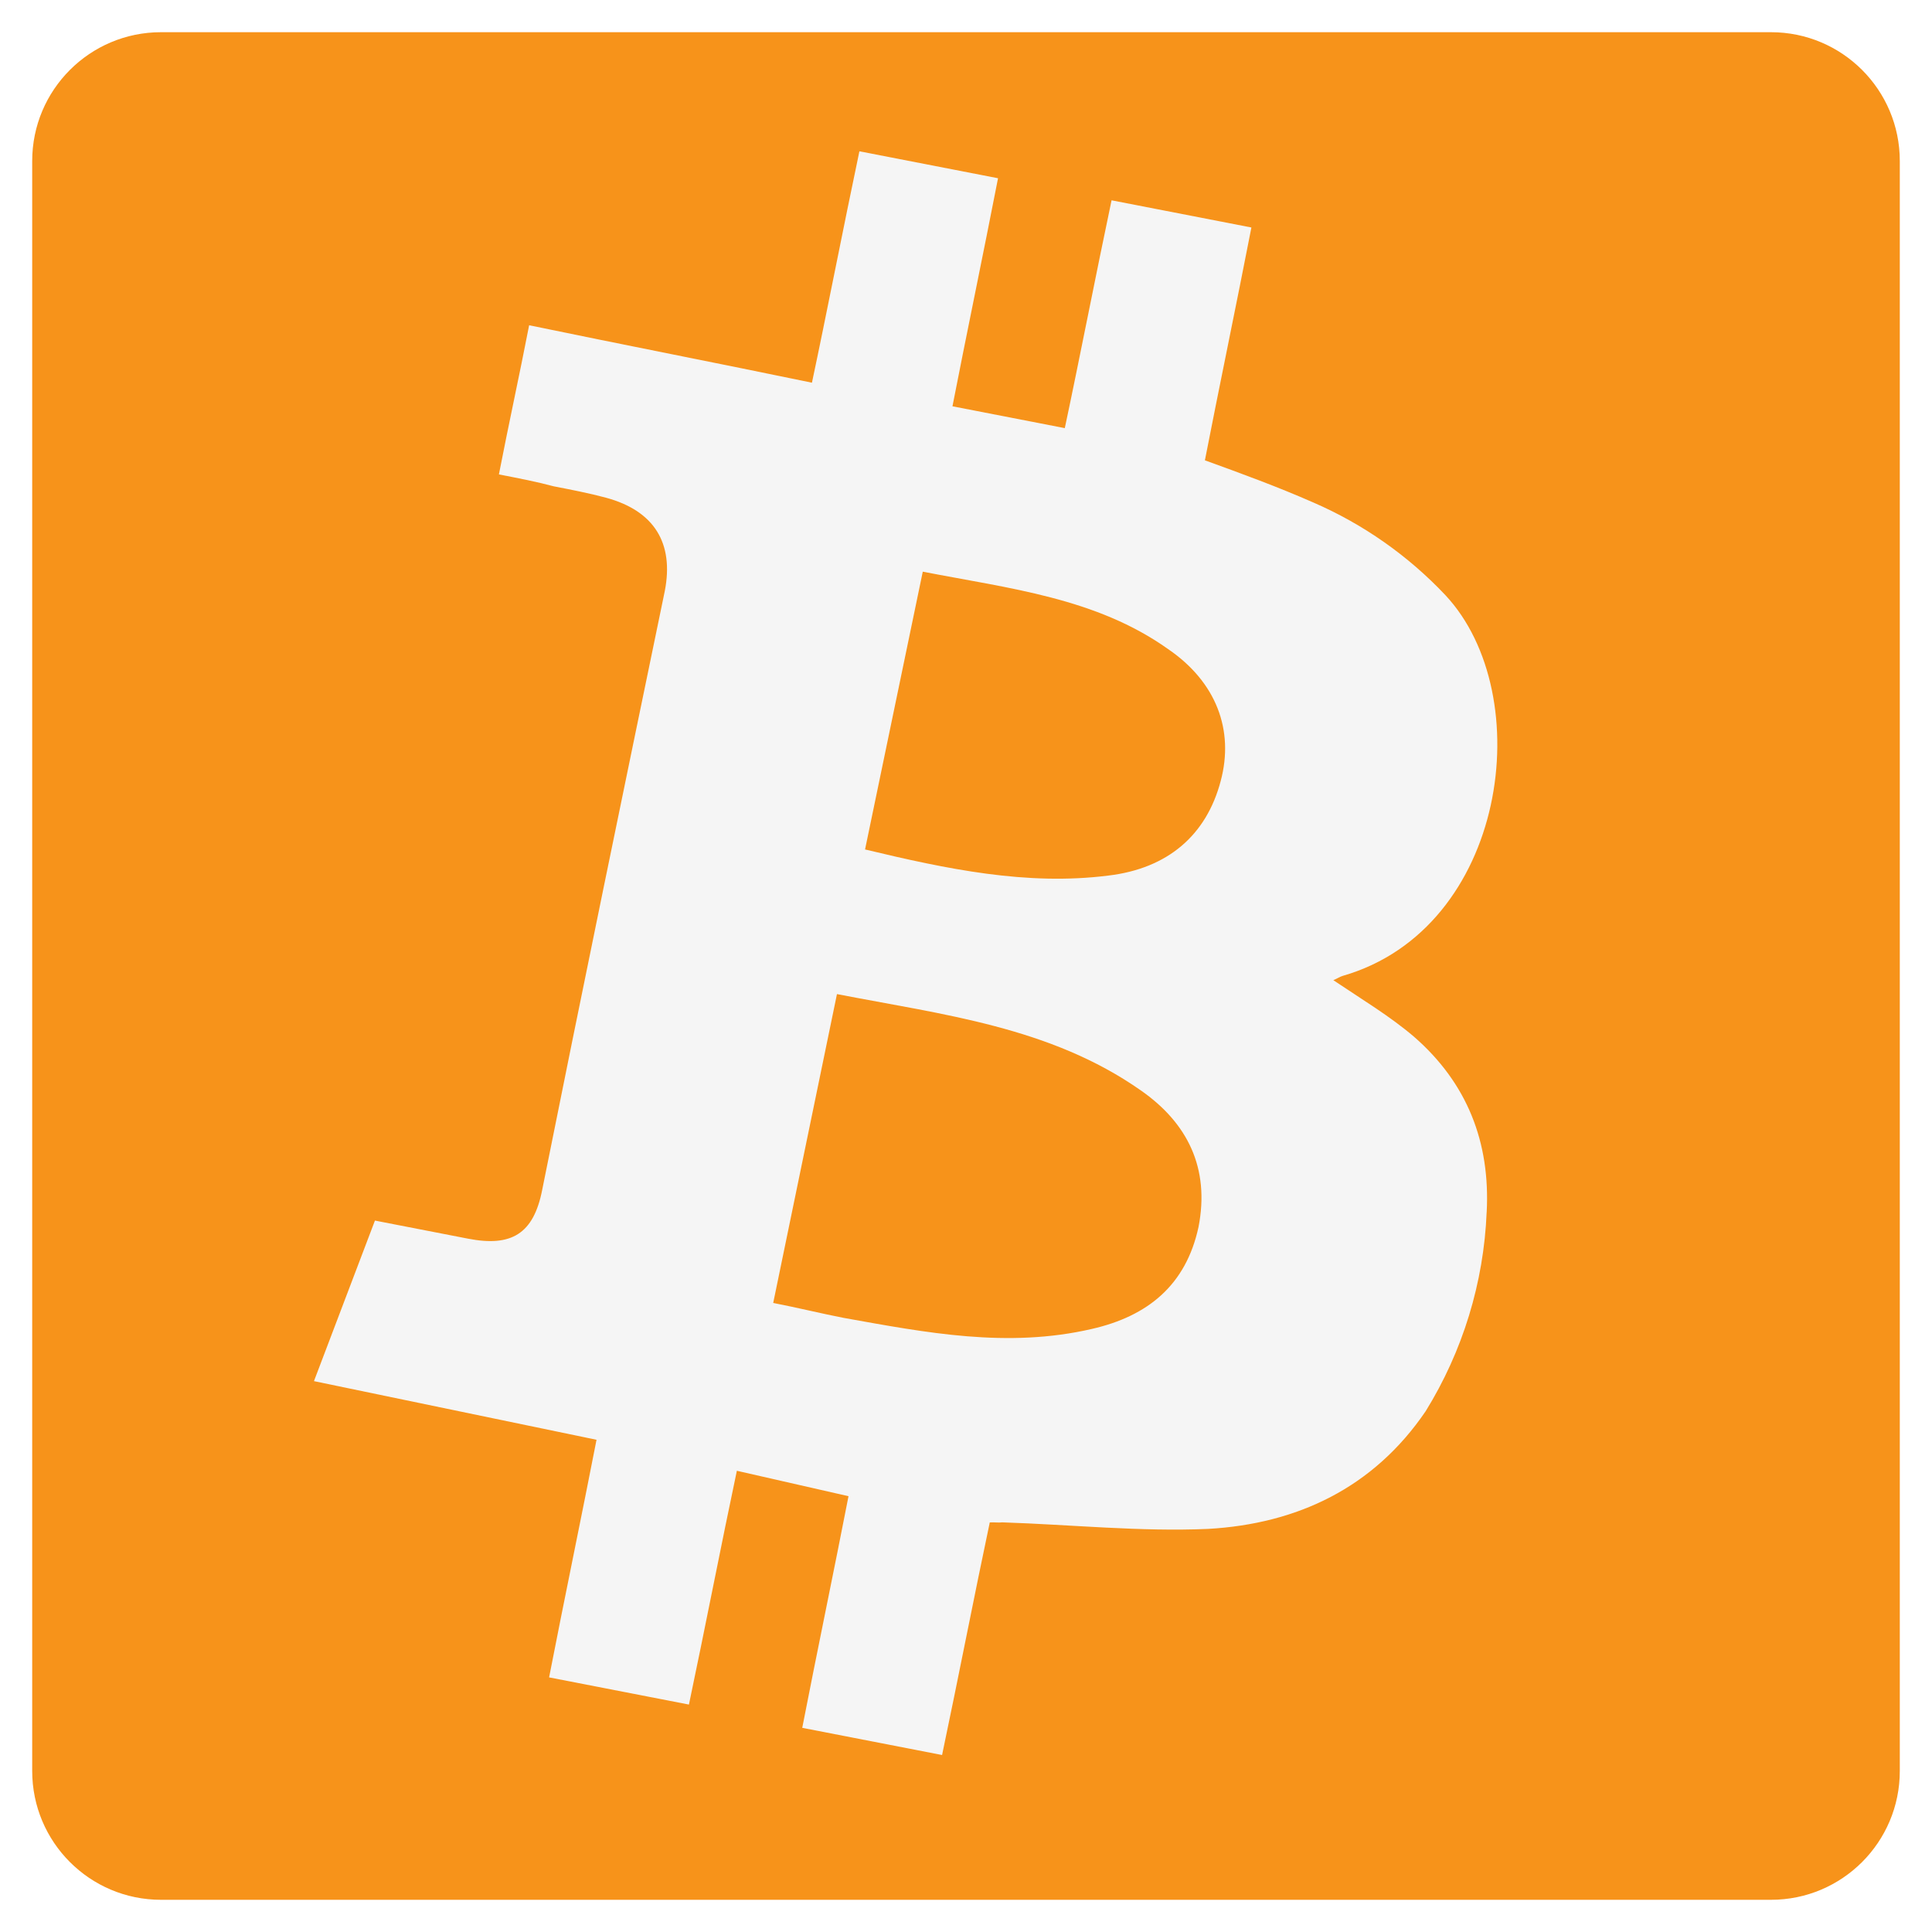
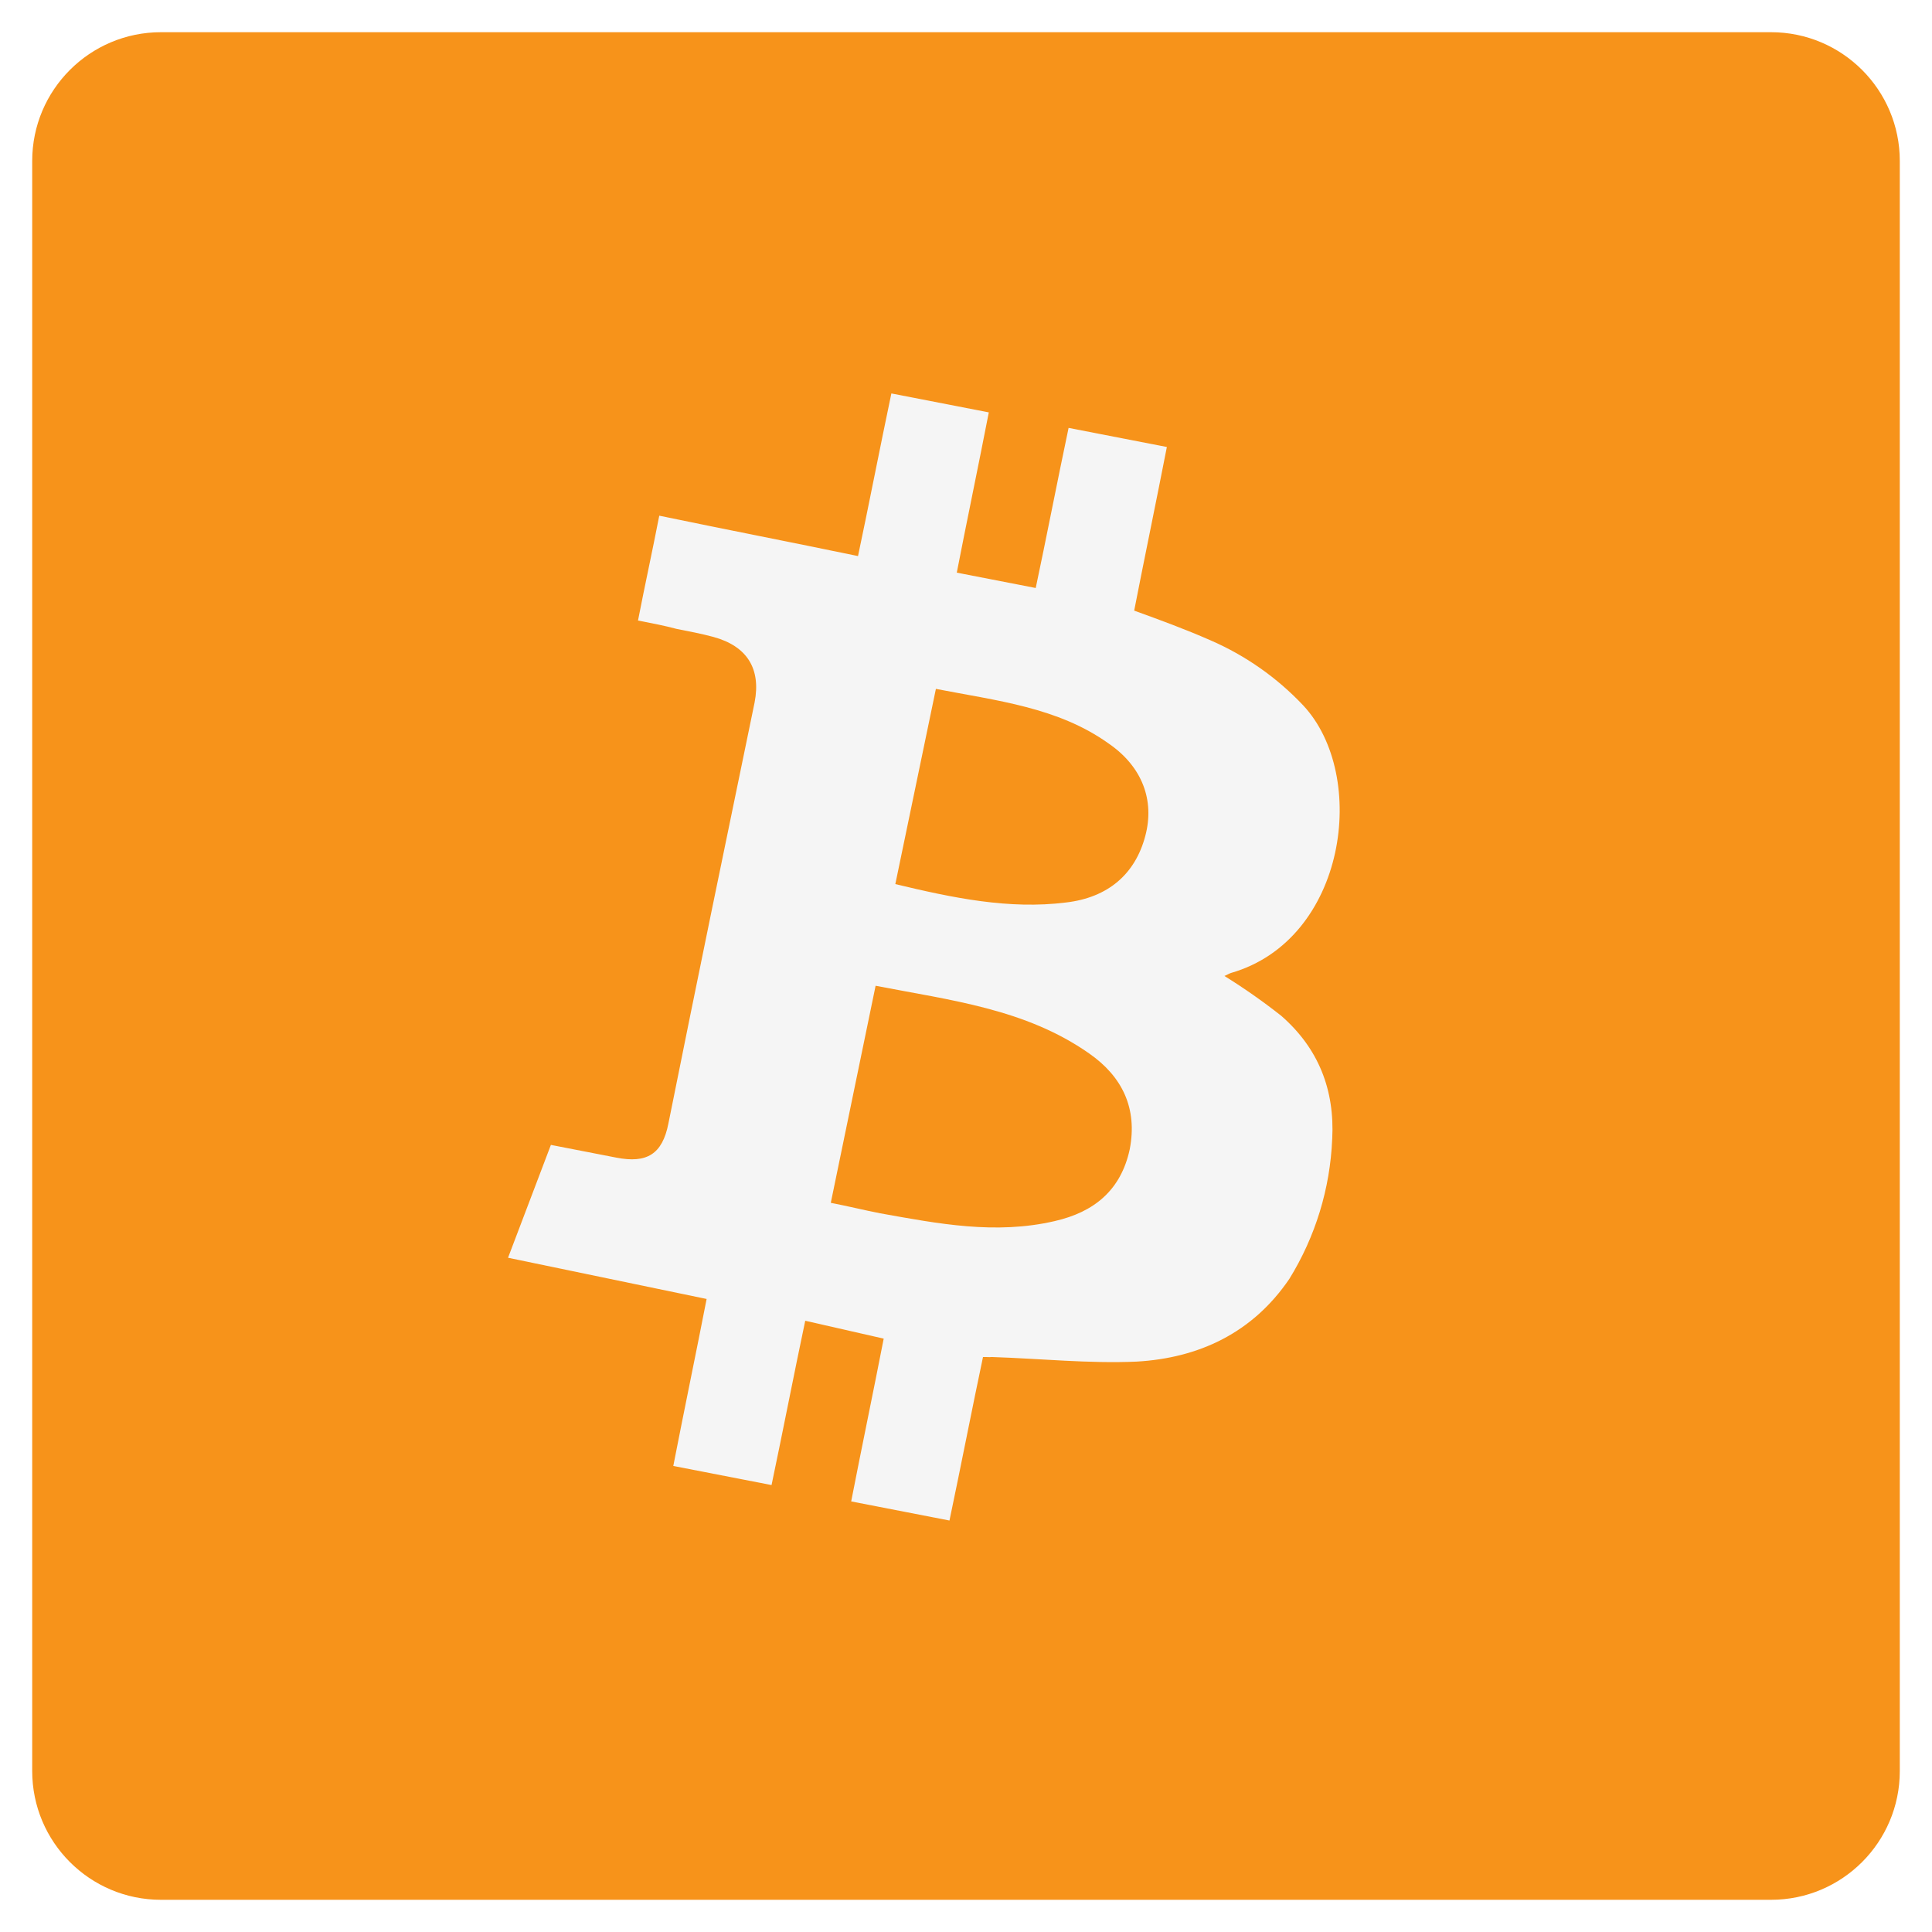
- <svg xmlns="http://www.w3.org/2000/svg" viewBox="0 0 300 300">
+ <svg xmlns="http://www.w3.org/2000/svg" width="300" height="300" viewBox="0 0 300 300">
  <defs>
-     <clipPath id="clip-Bitcoin">
-       <rect width="300" height="300" />
+     <clipPath id="clip-path">
+       <rect id="Rectangle_2" data-name="Rectangle 2" width="300" height="300" />
    </clipPath>
  </defs>
-   <g id="Bitcoin" clip-path="url(#clip-Bitcoin)">
-     <rect width="300" height="300" fill="rgba(255,255,255,0)" />
+   <g id="Bitcoin" clip-path="url(#clip-path)">
+     <rect id="Rectangle_1" data-name="Rectangle 1" width="300" height="300" fill="rgba(255,255,255,0)" />
    <path id="Path_7" data-name="Path 7" d="M20,0H270a20,20,0,0,1,20,20V270a20,20,0,0,1-20,20H20A20,20,0,0,1,0,270V20A20,20,0,0,1,20,0Z" transform="translate(5 5)" fill="#f7931a" />
-     <path id="bitcoin_5_" data-name="bitcoin(5)" d="M191.648,143.12c-1.513-10.777-6.806-19.1-16.259-24.578-4.348-2.458-9.075-4.159-13.991-6.239.567-.378.945-.756,1.323-.945,23.633-12.1,21.553-48.589,4.348-61.067a62.207,62.207,0,0,0-22.877-10.209c-5.861-1.323-11.722-2.269-17.772-3.214,0-10.587.189-25.145.189-36.867h-22.12c-.189,11.533-.189,25.713-.378,36.111H86.341c0-10.4.189-24.578.189-36.111H64.6c-.189,11.722-.189,26.28-.378,36.678-15.125-.189-29.683-.189-44.808-.378,0,8.13-.189,15.692-.189,23.633,3.214,0,6.05,0,8.7.189,2.836,0,5.672,0,8.319.189,7.752.567,11.722,4.916,11.722,12.478-.378,31.573-.756,63.336-.945,94.909,0,7-3.025,9.642-9.831,9.642H22.437c-1.513,8.886-3.025,17.394-4.538,26.28,14.936.189,29.683.378,44.808.567,0,11.344-.189,25.712-.189,37.623h22.12c.189-11.911.189-25.9.378-37.056,6.239.189,11.911.378,17.772.567,0,11.344-.189,25.145-.189,36.678h22.12c.189-11.911.189-25.9.378-36.867.756-.189,1.323-.189,1.891-.378,10.587-1.7,21.364-2.647,31.573-5.1,13.423-3.4,24.011-11.155,29.683-24.389a63.755,63.755,0,0,0,3.4-32.141ZM86.719,62.2c13.8,0,27.225-1.134,39.7,4.538,8.319,3.592,12.478,10.4,11.911,18.528-.567,8.7-5.483,14.936-14.369,17.772-12.1,3.97-24.767,3.781-37.813,3.214.189-14.369.378-28.738.567-44.052ZM134.93,172.614c-12.289,5.483-25.145,5.483-38.191,5.672-3.592,0-7.184-.189-11.155-.189l.567-48.967c16.827,0,33.464-1.323,49.156,5.672,8.13,3.592,12.856,9.831,12.856,19.1C147.975,163.161,143.059,169.022,134.93,172.614Z" transform="translate(70.034 11.166) rotate(11)" fill="#f5f5f5" />
+     <path id="bitcoin_5_" data-name="bitcoin(5)" d="M140.008,100.584c-1.063-7.574-4.783-13.423-11.427-17.273a95.4,95.4,0,0,0-9.833-4.385c.4-.266.664-.531.93-.664,16.609-8.5,15.147-34.148,3.056-42.917a43.718,43.718,0,0,0-16.078-7.175c-4.119-.93-8.238-1.595-12.49-2.259,0-7.44.133-17.672.133-25.91H78.754c-.133,8.105-.133,18.071-.266,25.378H66c0-7.309.133-17.273.133-25.378H50.72c-.133,8.238-.133,18.469-.266,25.777-10.63-.133-20.861-.133-31.491-.266,0,5.714-.133,11.028-.133,16.609,2.259,0,4.252,0,6.114.133,1.993,0,3.986,0,5.847.133,5.448.4,8.238,3.455,8.238,8.769-.266,22.189-.531,44.512-.664,66.7,0,4.92-2.126,6.776-6.909,6.776H21.088c-1.063,6.245-2.126,12.224-3.189,18.469,10.5.133,20.861.266,31.491.4,0,7.972-.133,18.07-.133,26.441H64.8c.133-8.371.133-18.2.266-26.043,4.385.133,8.371.266,12.49.4,0,7.972-.133,17.672-.133,25.777H92.971c.133-8.371.133-18.2.266-25.91.531-.133.93-.133,1.329-.266,7.44-1.195,15.014-1.86,22.189-3.584,9.434-2.389,16.875-7.84,20.861-17.14a44.806,44.806,0,0,0,2.389-22.588ZM66.265,43.714c9.7,0,19.133-.8,27.9,3.189,5.847,2.524,8.769,7.309,8.371,13.021-.4,6.114-3.853,10.5-10.1,12.49-8.5,2.79-17.406,2.657-26.575,2.259.133-10.1.266-20.2.4-30.959Zm33.882,77.6c-8.637,3.853-17.672,3.853-26.84,3.986-2.524,0-5.049-.133-7.84-.133l.4-34.414c11.826,0,23.518-.93,34.546,3.986,5.714,2.524,9.035,6.909,9.035,13.423C109.315,114.668,105.86,118.787,100.147,121.312Z" transform="translate(88.623 51.415) rotate(11)" fill="#f5f5f5" />
  </g>
</svg>
